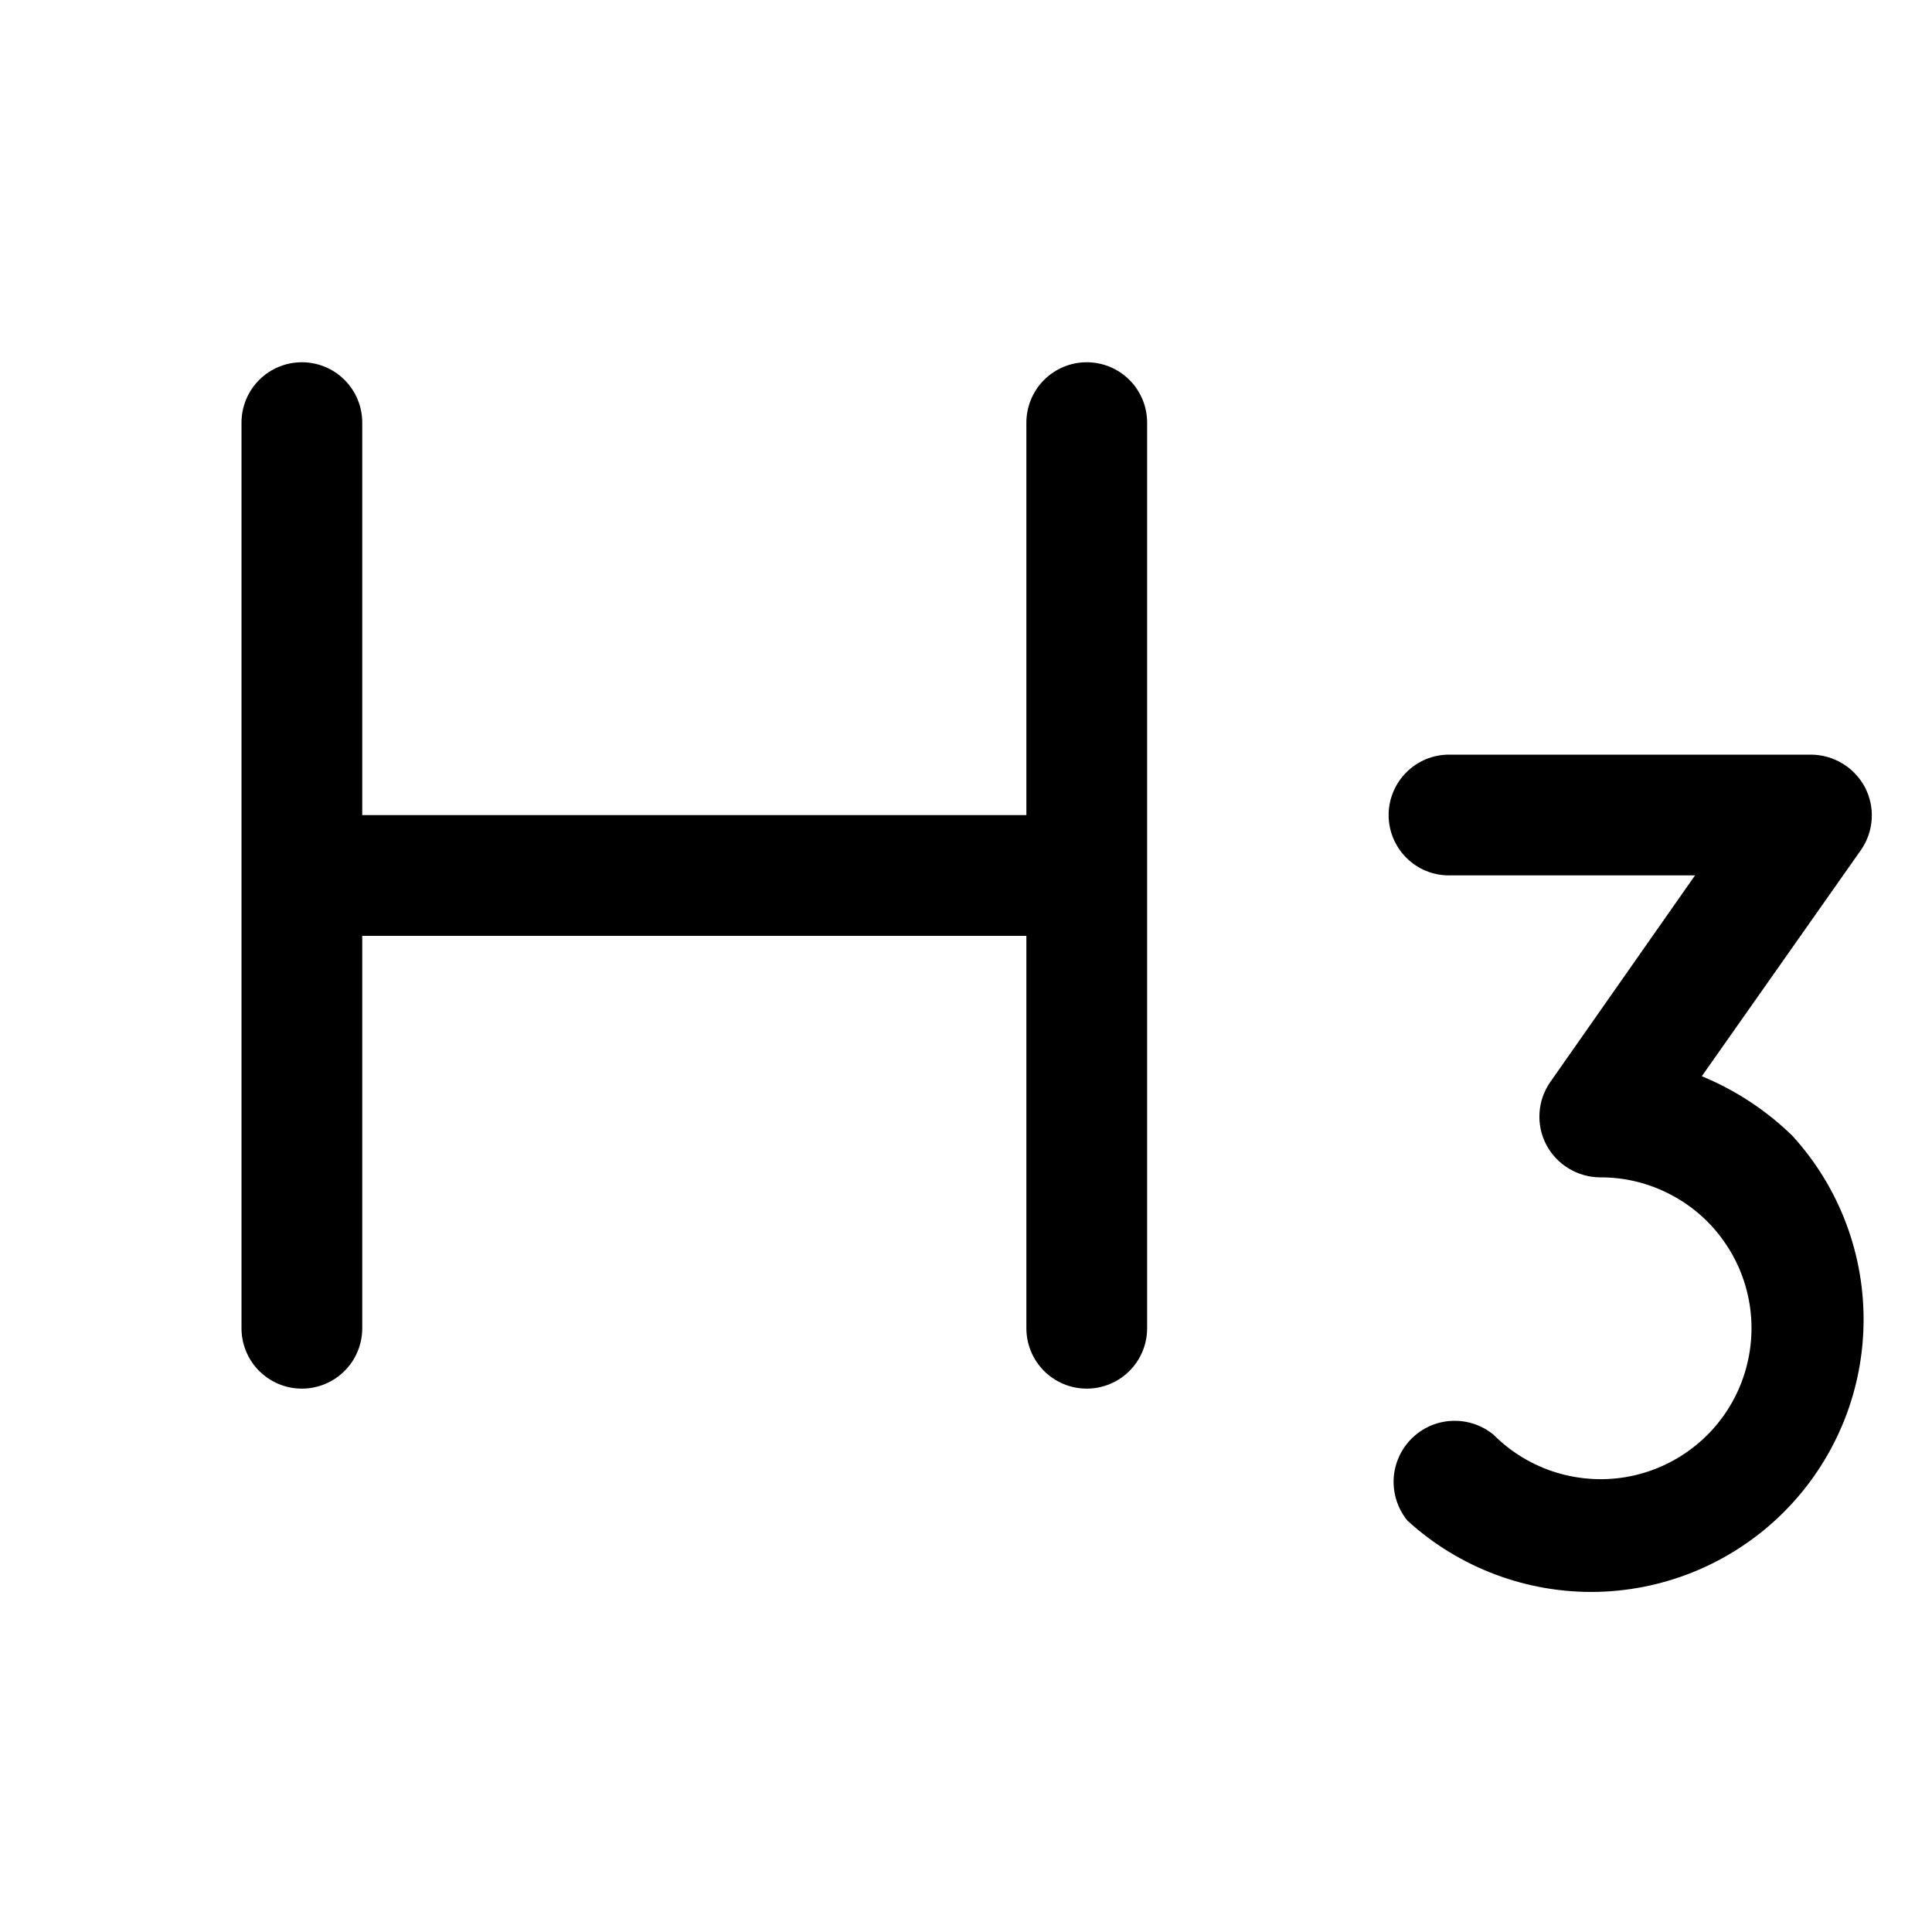
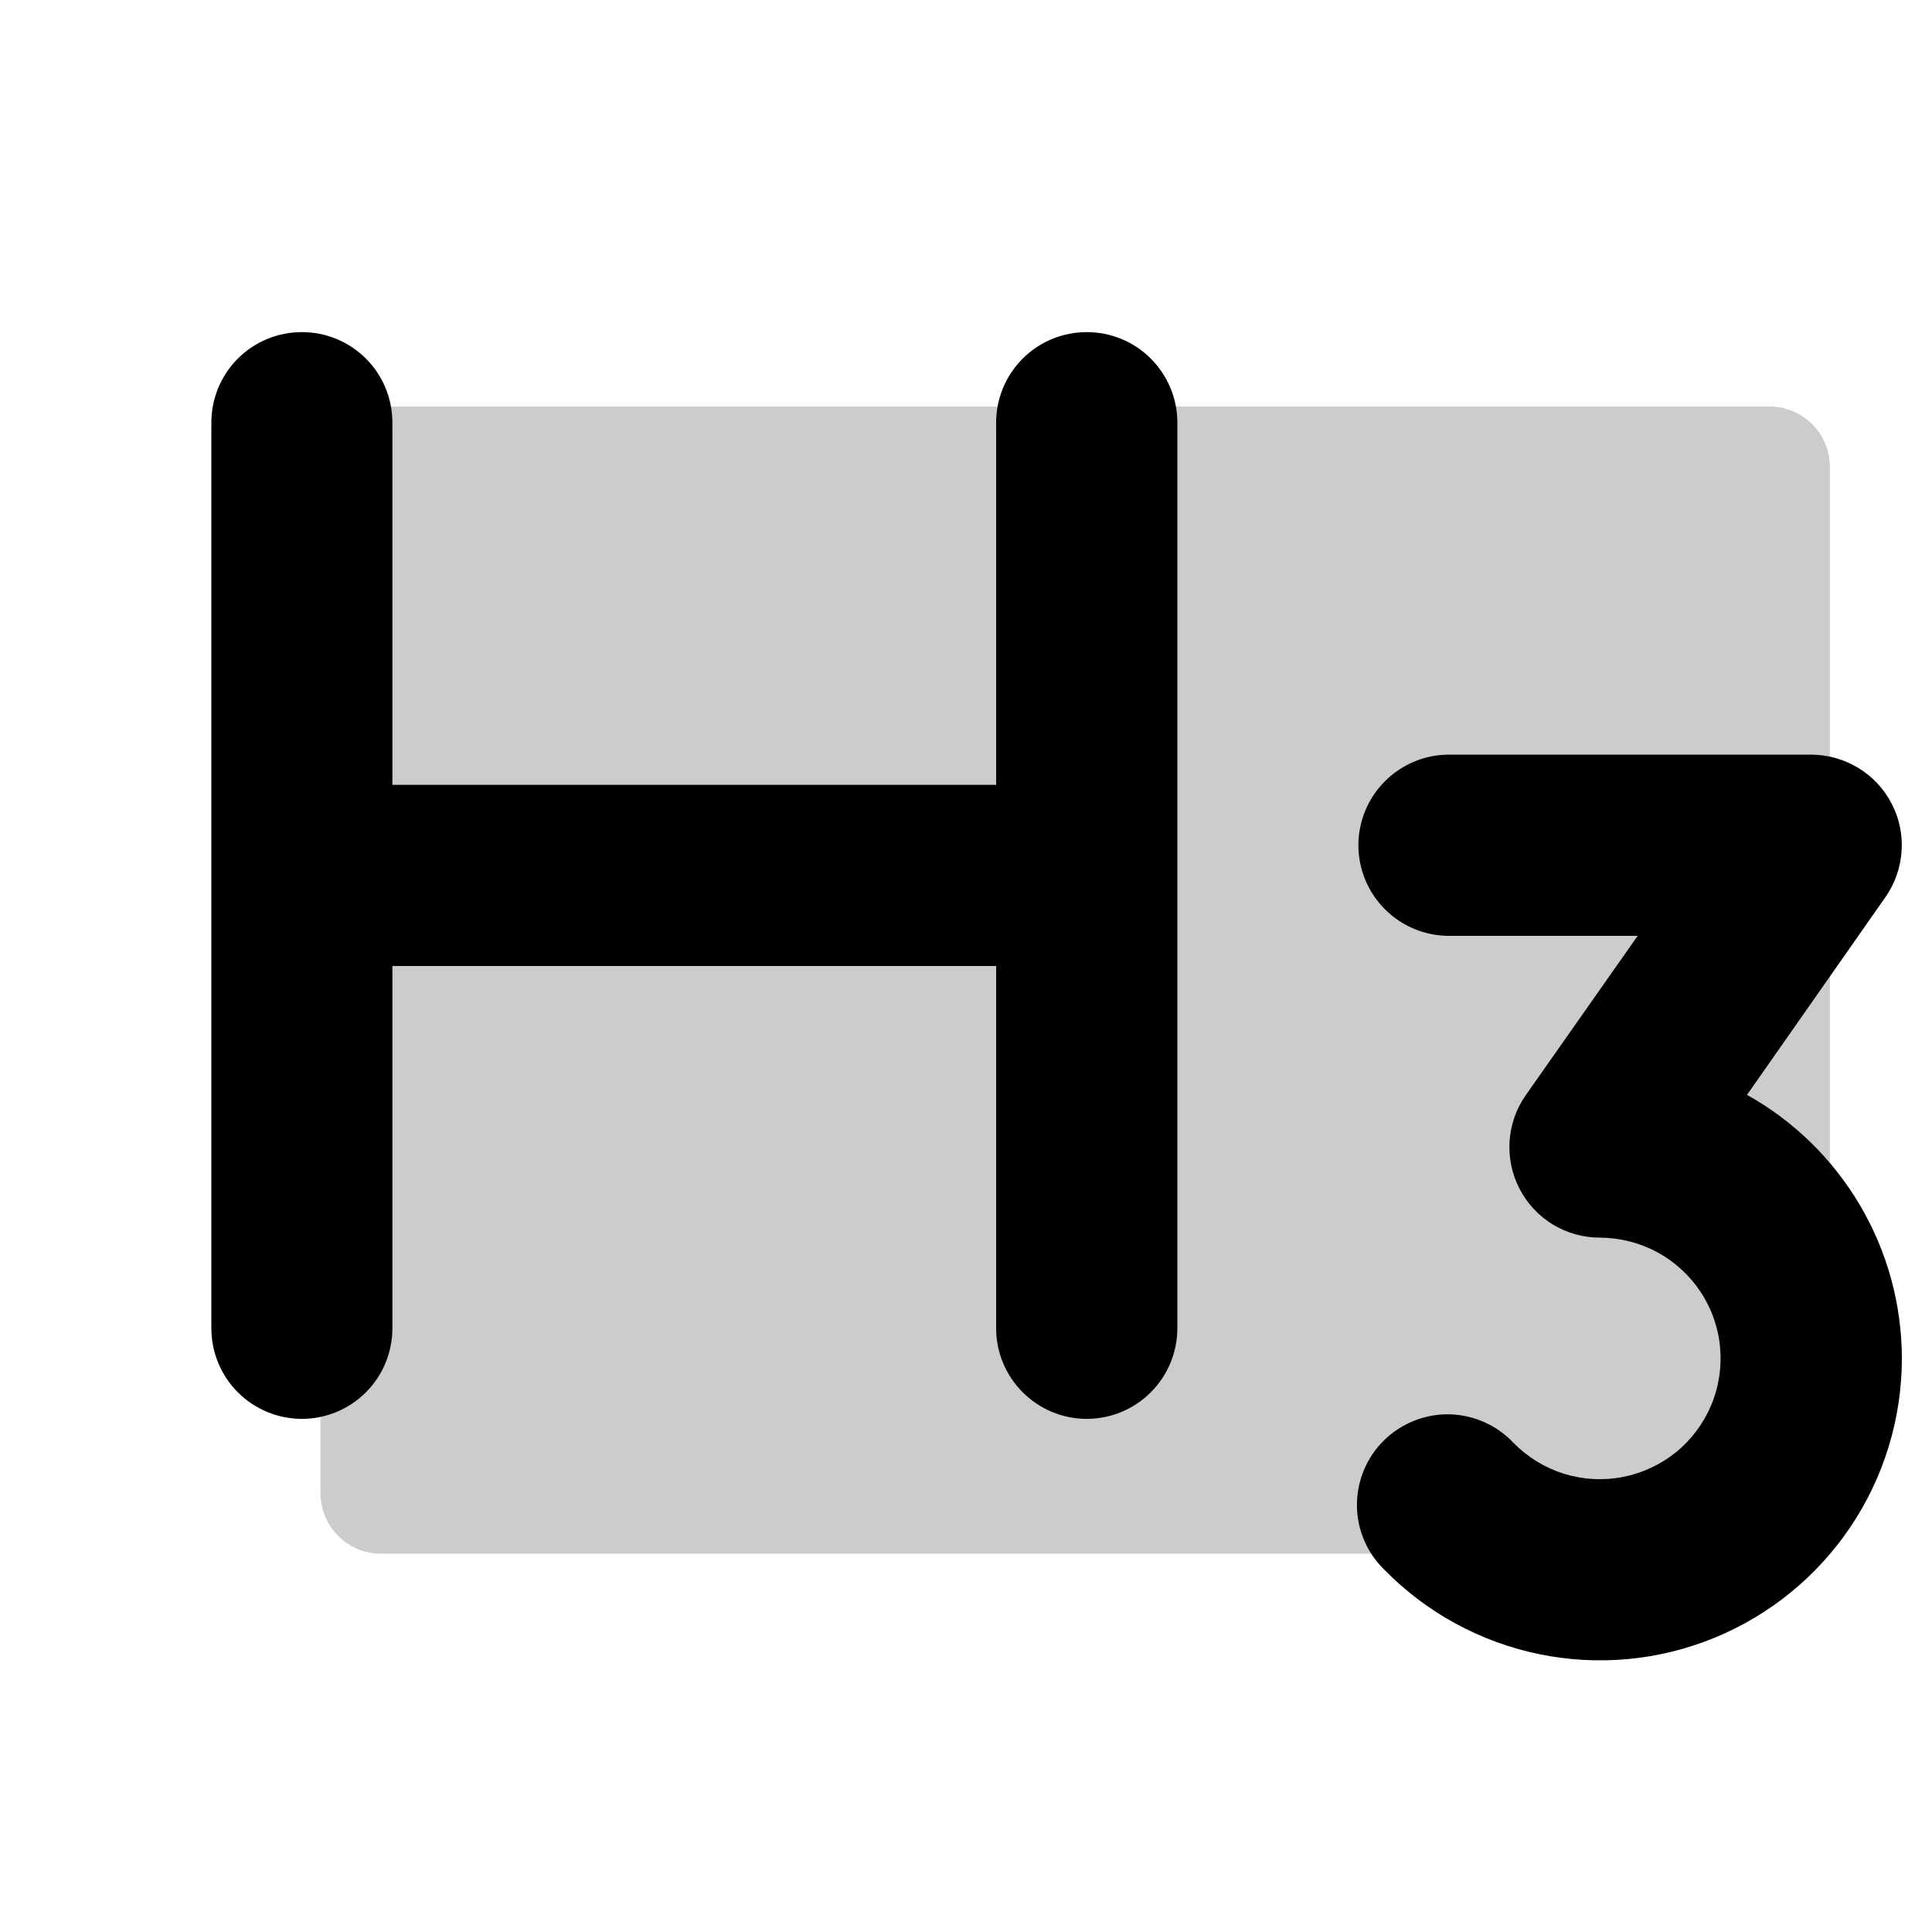
<svg xmlns="http://www.w3.org/2000/svg" width="20" height="20" viewBox="0 0 20 20" fill="none">
-   <path d="M11.875 4.375V13.75C11.875 13.916 11.809 14.075 11.692 14.192C11.575 14.309 11.416 14.375 11.25 14.375C11.084 14.375 10.925 14.309 10.808 14.192C10.691 14.075 10.625 13.916 10.625 13.75V9.688H3.75V13.75C3.75 13.916 3.684 14.075 3.567 14.192C3.45 14.309 3.291 14.375 3.125 14.375C2.959 14.375 2.8 14.309 2.683 14.192C2.566 14.075 2.5 13.916 2.5 13.75V4.375C2.5 4.209 2.566 4.05 2.683 3.933C2.8 3.816 2.959 3.75 3.125 3.75C3.291 3.75 3.45 3.816 3.567 3.933C3.684 4.05 3.75 4.209 3.75 4.375V8.438H10.625V4.375C10.625 4.209 10.691 4.05 10.808 3.933C10.925 3.816 11.084 3.75 11.25 3.75C11.416 3.75 11.575 3.816 11.692 3.933C11.809 4.05 11.875 4.209 11.875 4.375ZM18.555 11.758C18.284 11.494 17.966 11.285 17.617 11.141L19.266 8.797C19.331 8.703 19.369 8.592 19.376 8.478C19.383 8.364 19.358 8.25 19.305 8.148C19.251 8.048 19.171 7.963 19.074 7.904C18.976 7.845 18.864 7.813 18.75 7.812H15C14.834 7.812 14.675 7.878 14.558 7.996C14.441 8.113 14.375 8.272 14.375 8.438C14.375 8.603 14.441 8.762 14.558 8.879C14.675 8.997 14.834 9.062 15 9.062H17.547L16.047 11.203C15.982 11.297 15.943 11.408 15.937 11.522C15.93 11.636 15.954 11.75 16.008 11.852C16.061 11.952 16.141 12.037 16.239 12.096C16.337 12.155 16.448 12.187 16.562 12.188C16.82 12.186 17.074 12.249 17.301 12.37C17.529 12.49 17.723 12.665 17.866 12.879C18.01 13.092 18.098 13.338 18.124 13.595C18.149 13.851 18.111 14.109 18.013 14.347C17.915 14.585 17.759 14.795 17.56 14.958C17.361 15.121 17.125 15.233 16.872 15.283C16.62 15.333 16.359 15.319 16.112 15.244C15.866 15.169 15.642 15.034 15.461 14.852C15.339 14.752 15.185 14.701 15.028 14.709C14.871 14.716 14.723 14.782 14.612 14.893C14.501 15.004 14.435 15.153 14.427 15.31C14.42 15.467 14.471 15.621 14.57 15.742C15.106 16.231 15.81 16.495 16.536 16.479C17.261 16.462 17.953 16.166 18.466 15.653C18.979 15.14 19.275 14.449 19.291 13.723C19.308 12.998 19.044 12.294 18.555 11.758Z" fill="currentColor" />
+   <path opacity="0.2" d="M18.943 4.833V15.459C18.943 15.624 18.877 15.783 18.76 15.9C18.643 16.018 18.484 16.084 18.318 16.084H3.943C3.777 16.084 3.618 16.018 3.501 15.9C3.384 15.783 3.318 15.624 3.318 15.459V4.208H18.318C18.484 4.208 18.643 4.274 18.76 4.392C18.877 4.509 18.943 4.668 18.943 4.833Z" fill="currentColor" />
+   <path d="M19.688 14.062C19.688 14.683 19.503 15.29 19.157 15.805C18.81 16.321 18.319 16.721 17.744 16.956C17.169 17.191 16.538 17.249 15.93 17.123C15.322 16.997 14.765 16.693 14.331 16.25C14.241 16.163 14.17 16.059 14.121 15.944C14.072 15.828 14.047 15.705 14.047 15.58C14.047 15.455 14.072 15.331 14.12 15.216C14.168 15.101 14.239 14.996 14.329 14.909C14.418 14.821 14.524 14.753 14.64 14.707C14.756 14.661 14.88 14.638 15.005 14.641C15.13 14.644 15.253 14.672 15.367 14.723C15.482 14.774 15.584 14.847 15.669 14.938C15.814 15.085 15.992 15.194 16.189 15.256C16.386 15.317 16.594 15.329 16.797 15.29C16.999 15.251 17.189 15.163 17.349 15.034C17.509 14.904 17.634 14.736 17.714 14.547C17.794 14.357 17.825 14.15 17.806 13.945C17.787 13.74 17.717 13.543 17.603 13.371C17.489 13.2 17.334 13.059 17.153 12.961C16.971 12.864 16.768 12.813 16.562 12.812C16.391 12.812 16.223 12.765 16.076 12.677C15.93 12.588 15.81 12.46 15.731 12.308C15.652 12.156 15.616 11.985 15.627 11.814C15.638 11.643 15.696 11.478 15.794 11.338L16.953 9.688H15C14.751 9.688 14.513 9.589 14.337 9.413C14.161 9.237 14.062 8.999 14.062 8.75C14.062 8.501 14.161 8.263 14.337 8.087C14.513 7.911 14.751 7.812 15 7.812H18.75C18.922 7.813 19.09 7.86 19.236 7.949C19.383 8.037 19.502 8.165 19.581 8.317C19.661 8.469 19.697 8.64 19.685 8.811C19.674 8.982 19.616 9.147 19.518 9.287L18.085 11.334C18.571 11.605 18.975 12.001 19.257 12.481C19.539 12.96 19.687 13.506 19.688 14.062ZM11.25 3.438C11.001 3.438 10.763 3.536 10.587 3.712C10.411 3.888 10.312 4.126 10.312 4.375V8.125H4.062V4.375C4.062 4.126 3.964 3.888 3.788 3.712C3.612 3.536 3.374 3.438 3.125 3.438C2.876 3.438 2.638 3.536 2.462 3.712C2.286 3.888 2.188 4.126 2.188 4.375V13.75C2.188 13.999 2.286 14.237 2.462 14.413C2.638 14.589 2.876 14.688 3.125 14.688C3.374 14.688 3.612 14.589 3.788 14.413C3.964 14.237 4.062 13.999 4.062 13.75V10H10.312V13.75C10.312 13.999 10.411 14.237 10.587 14.413C10.763 14.589 11.001 14.688 11.25 14.688C11.499 14.688 11.737 14.589 11.913 14.413C12.089 14.237 12.188 13.999 12.188 13.75V4.375C12.188 4.126 12.089 3.888 11.913 3.712C11.737 3.536 11.499 3.438 11.25 3.438Z" fill="currentColor" />
</svg>
